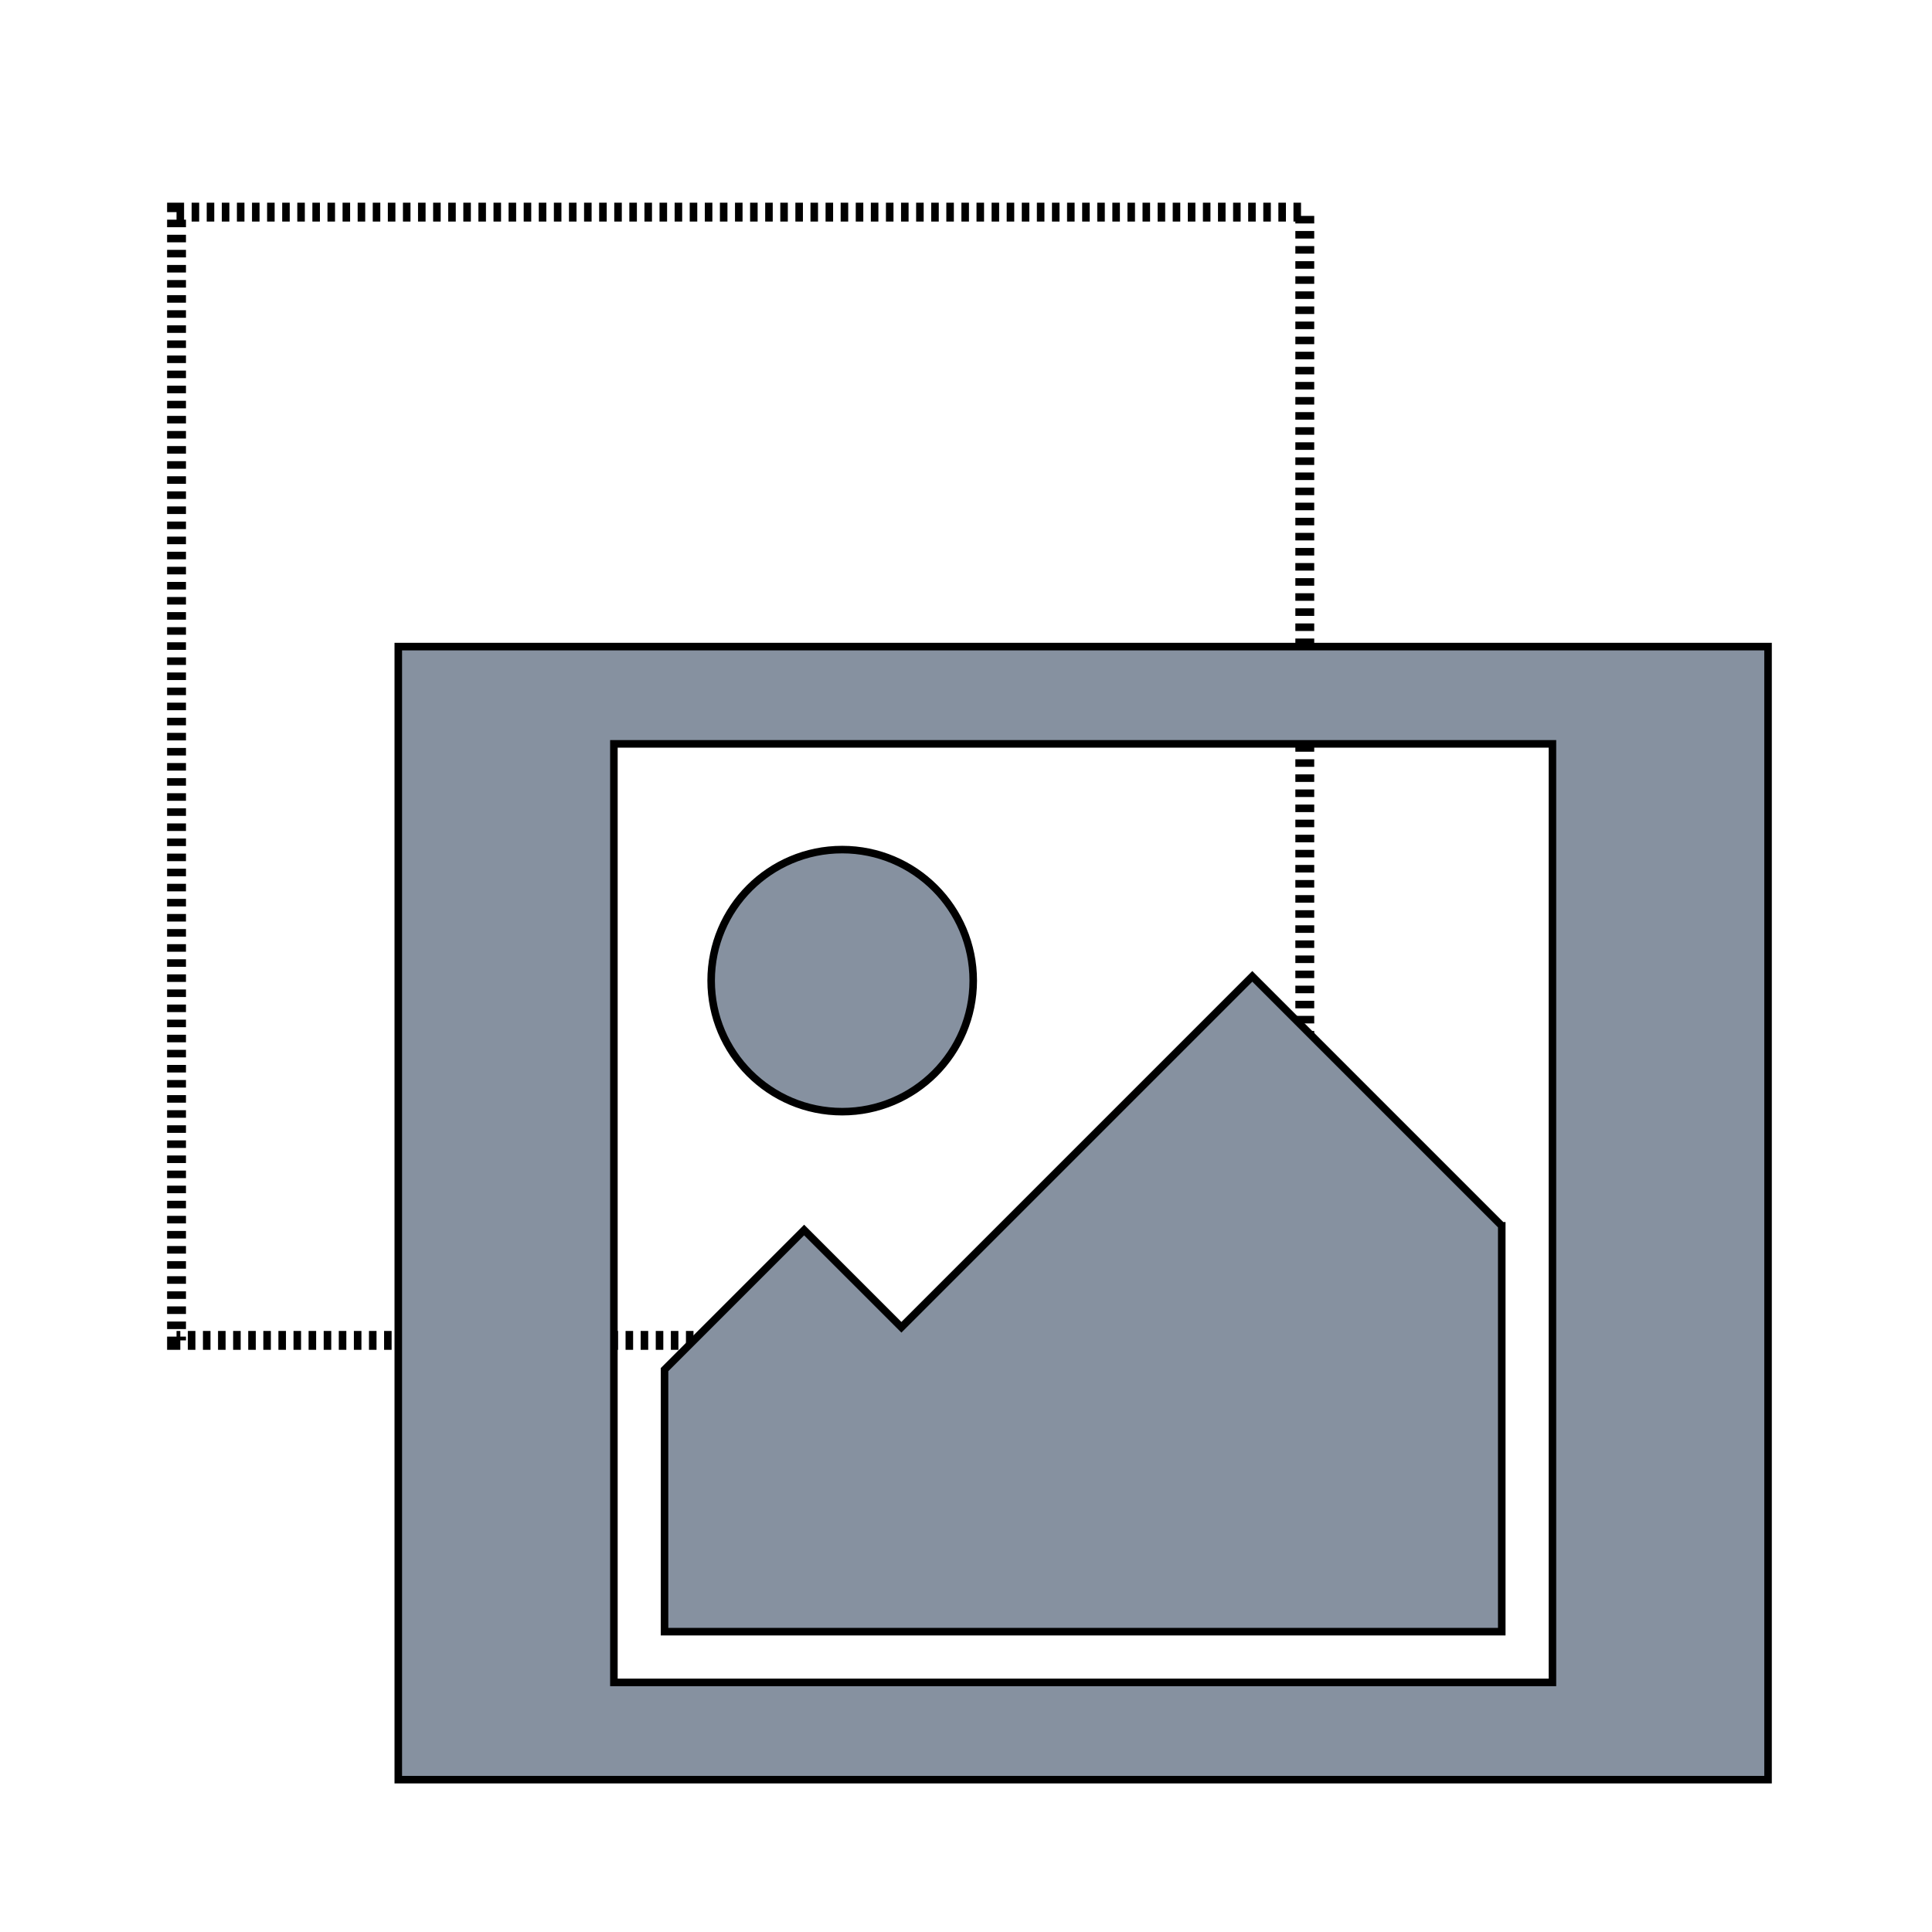
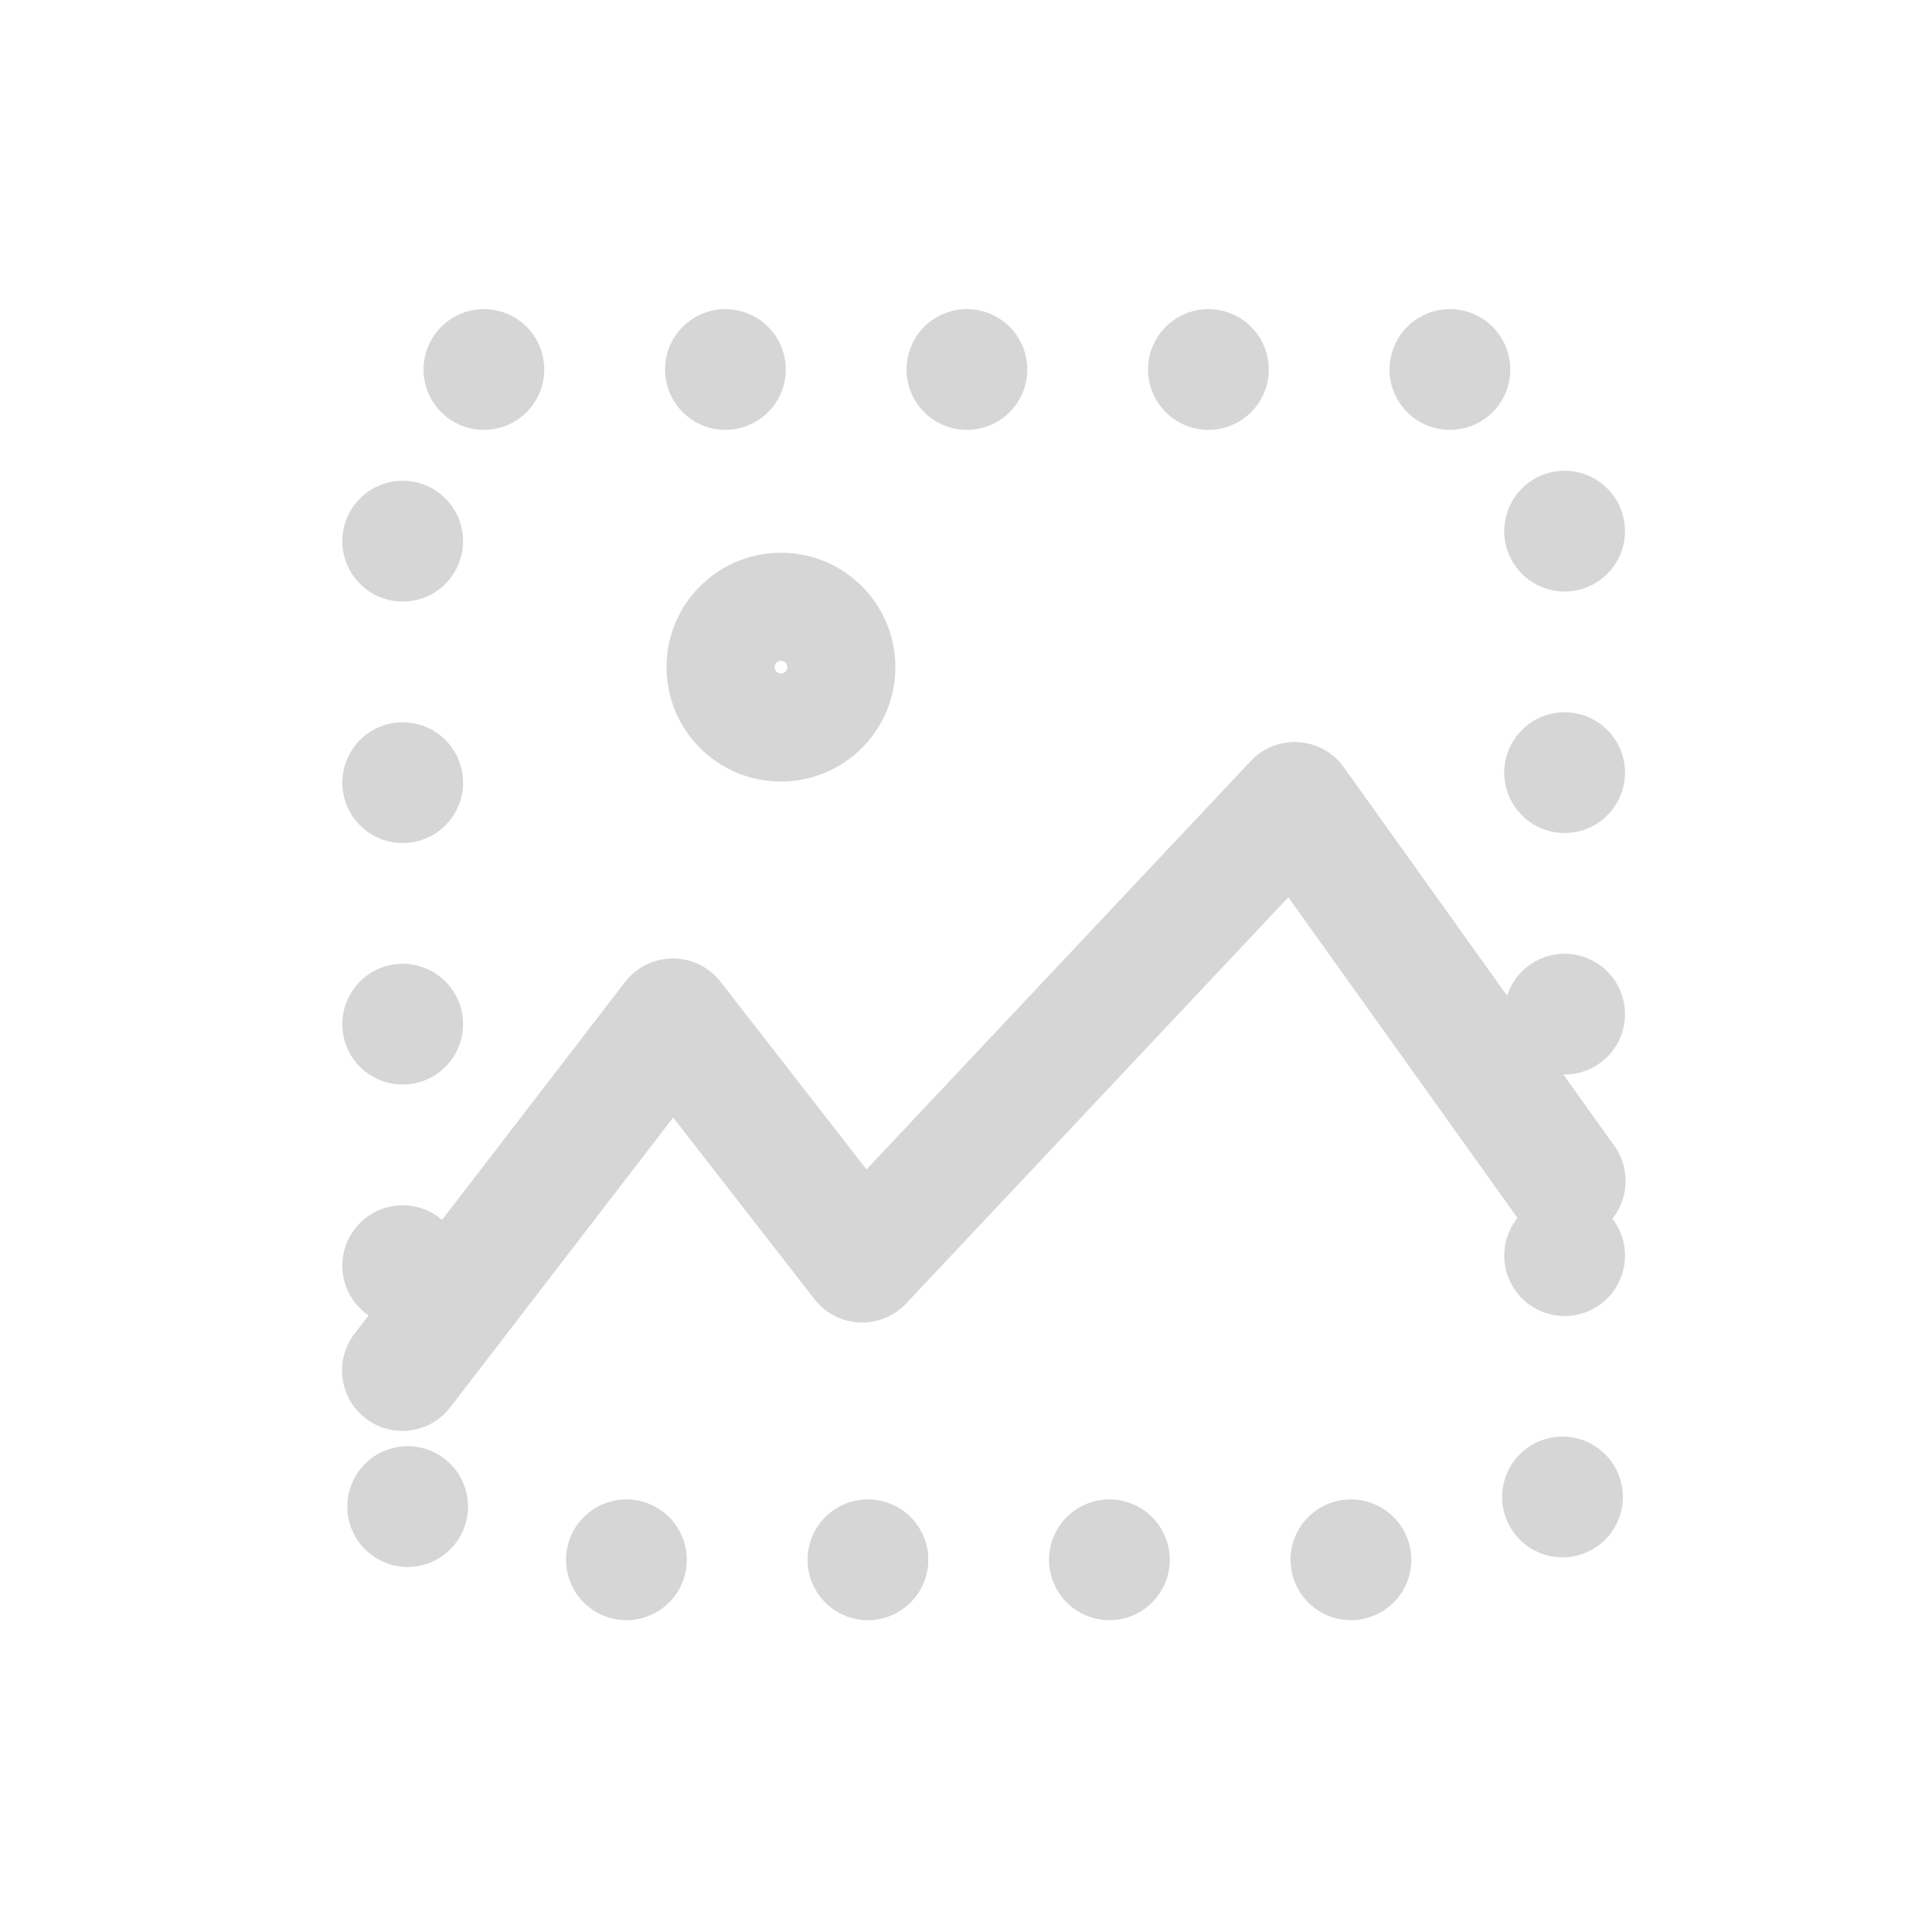
- <svg xmlns="http://www.w3.org/2000/svg" width="512" height="512">
-   <g>
-     <rect stroke-dasharray="2,2" stroke="#000" id="svg_5" height="299" width="299" y="56.217" x="46.783" stroke-width="5" fill="none" />
-     <path id="svg_7" d="m105.55,171.359l0,300.268l363,0l0,-300.268l-363,0zm305.861,274.495l-248.722,0l0,-248.722l248.722,0l0,248.722zm-188.222,-151.25c19.172,0 34.727,-15.555 34.727,-34.727c0,-19.185 -15.555,-34.727 -34.727,-34.727c-19.185,0 -34.727,15.555 -34.727,34.727c0,19.172 15.542,34.727 34.727,34.727zm174.791,30.25l-66.106,-66.106l-92.995,92.995l-25.773,-25.773l-36.999,36.999l0,69.441l221.874,0l0,-107.556z" stroke-width="2" stroke="#000" fill="#8691a0" />
+ <svg xmlns="http://www.w3.org/2000/svg" viewBox="0 0 64 64">
+   <defs>
+     <style>
+       .c, .d, .e {
+         stroke: #d6d6d6;
+         stroke-linecap: round;
+         stroke-linejoin: round;
+         stroke-width: 4px;
+       }
+ 
+       .c, .d, .e, .f {
+         fill: none;
+       }
+ 
+       .d {
+         fill-rule: evenodd;
+       }
+ 
+       .e {
+         stroke-dasharray: 0 8;
+       }
+     </style>
+   </defs>
+   <g id="a" data-name="frame">
+     <rect class="f" width="64" height="64" />
+   </g>
+   <g id="b" data-name="Select">
+     <rect class="e" x="13.34" y="12.24" width="38.49" height="39.43" rx="2.69" ry="2.69" />
+     <polyline class="d" points="13.33 45.4 22.29 33.75 28.56 41.81 42.89 26.58 51.85 39.12" />
+     <circle class="c" cx="25.87" cy="22.1" r="1.79" />
  </g>
</svg>
